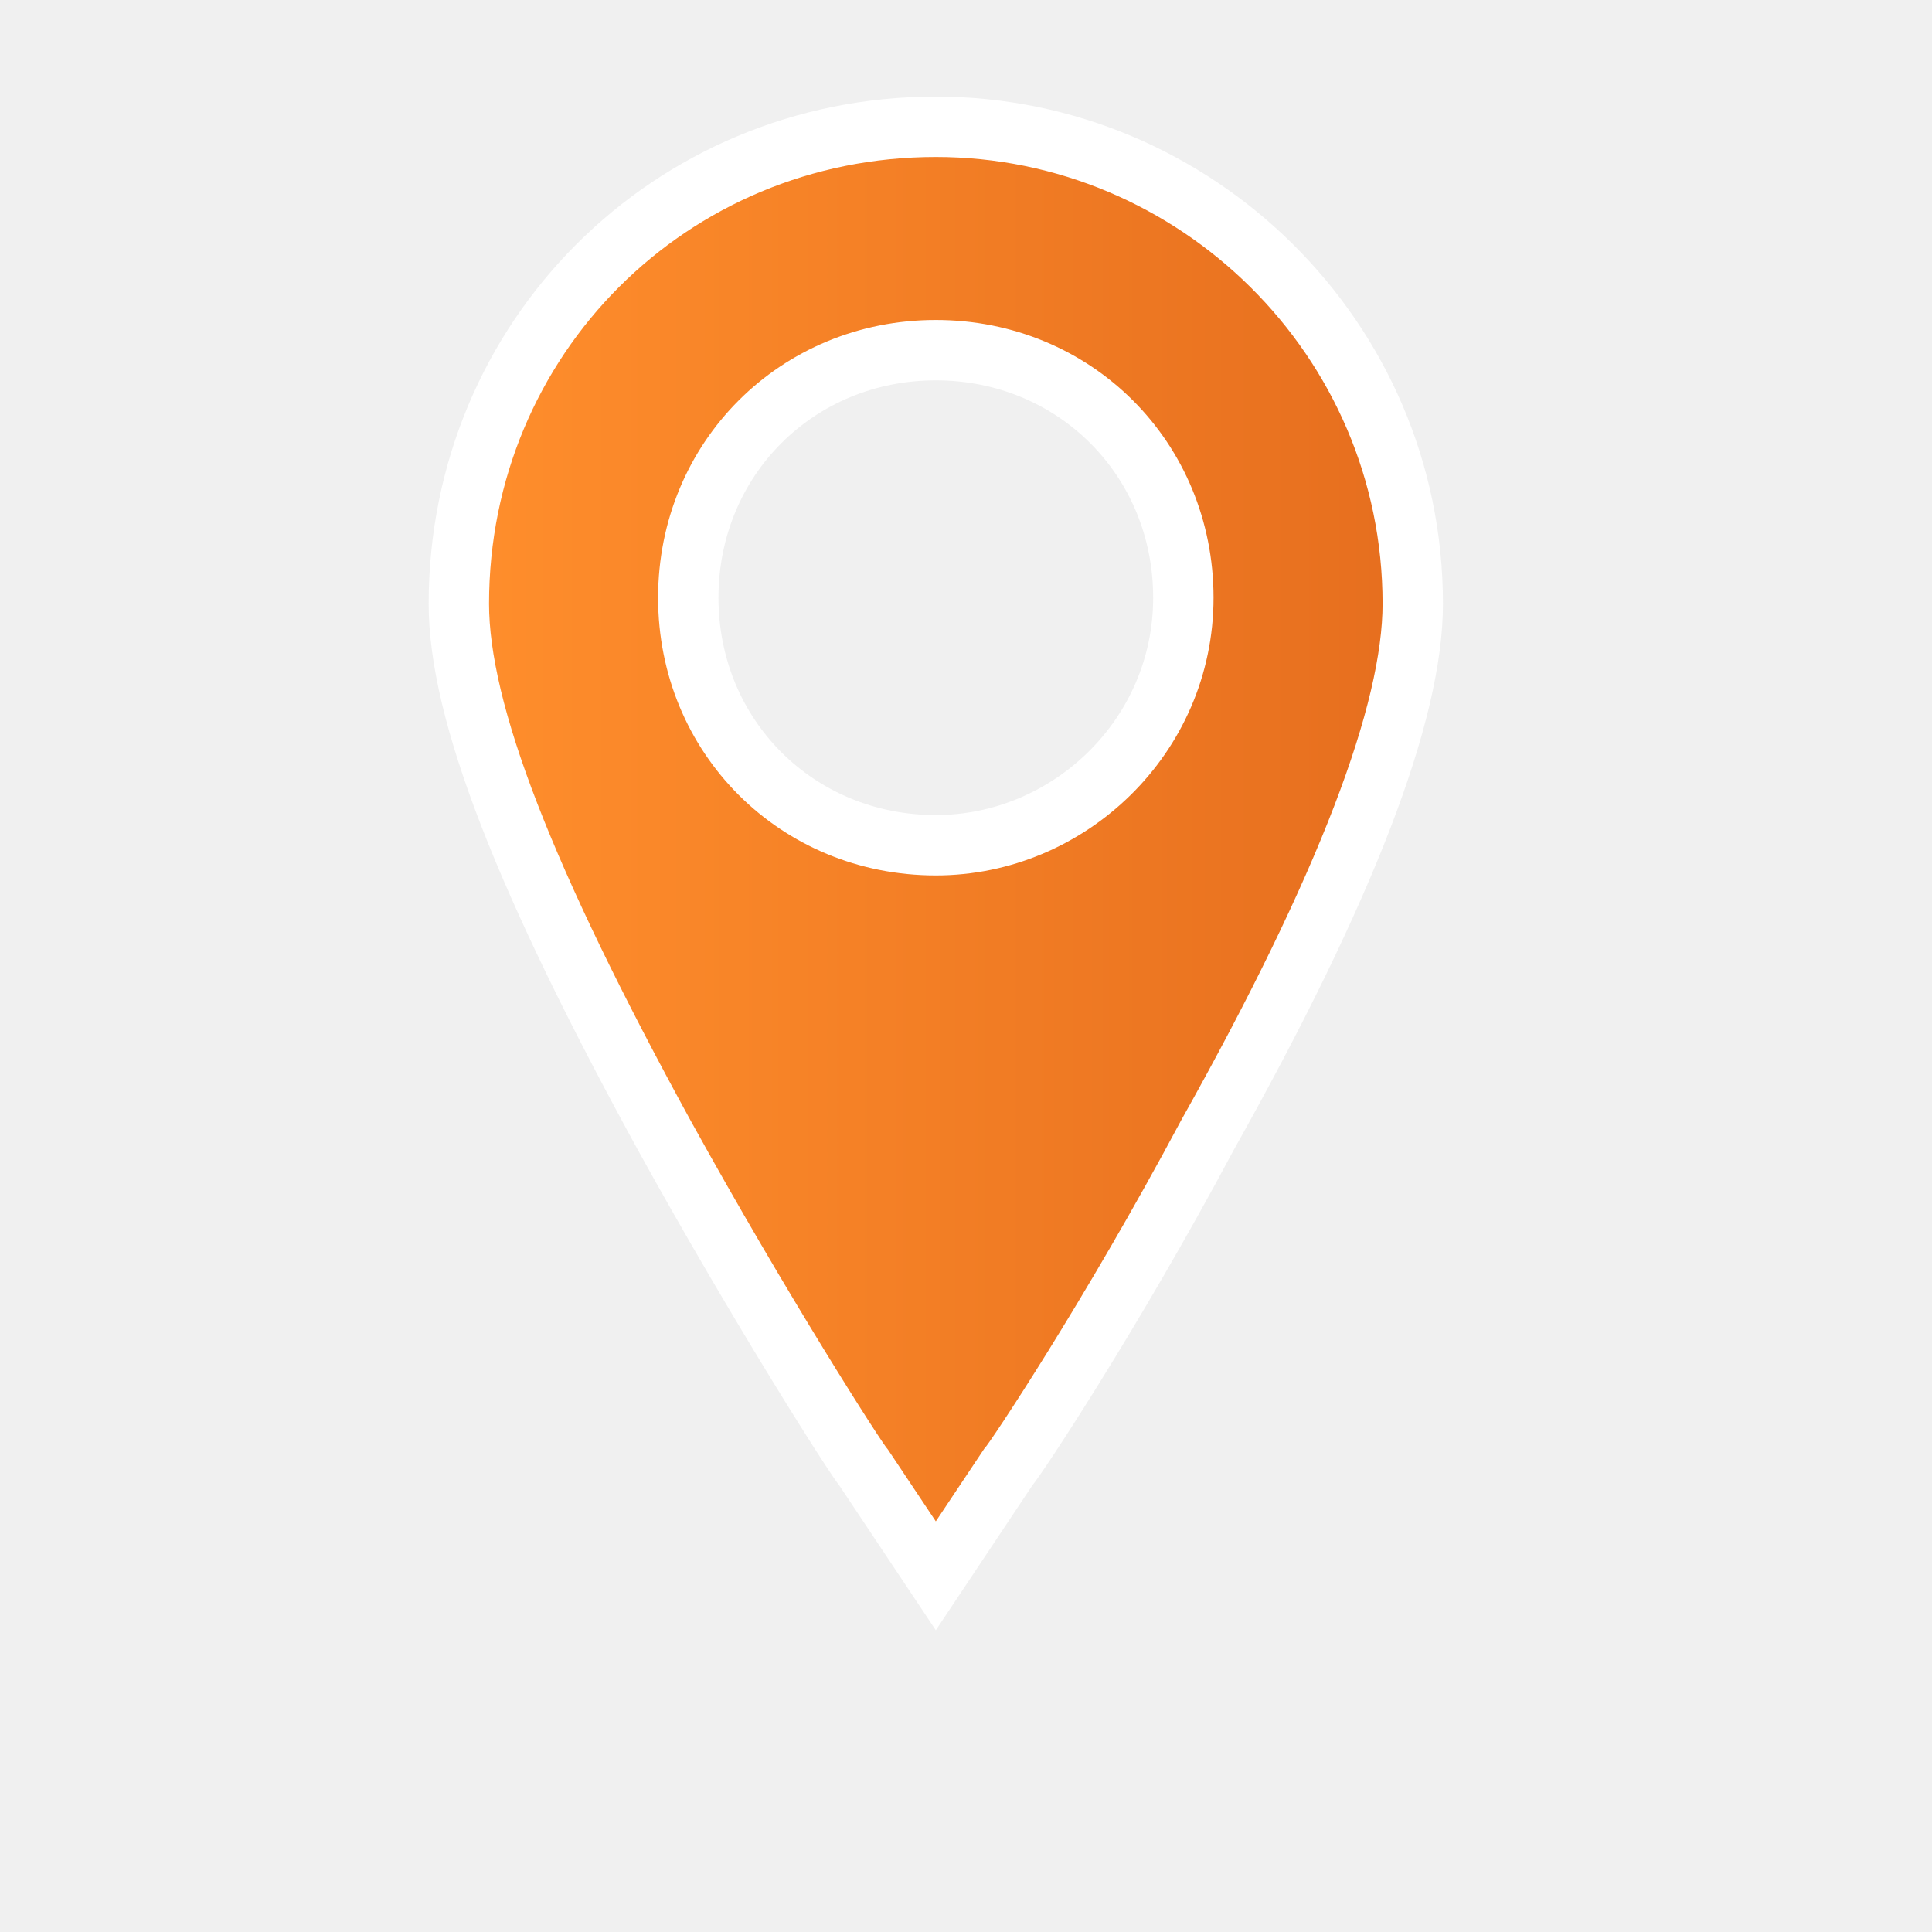
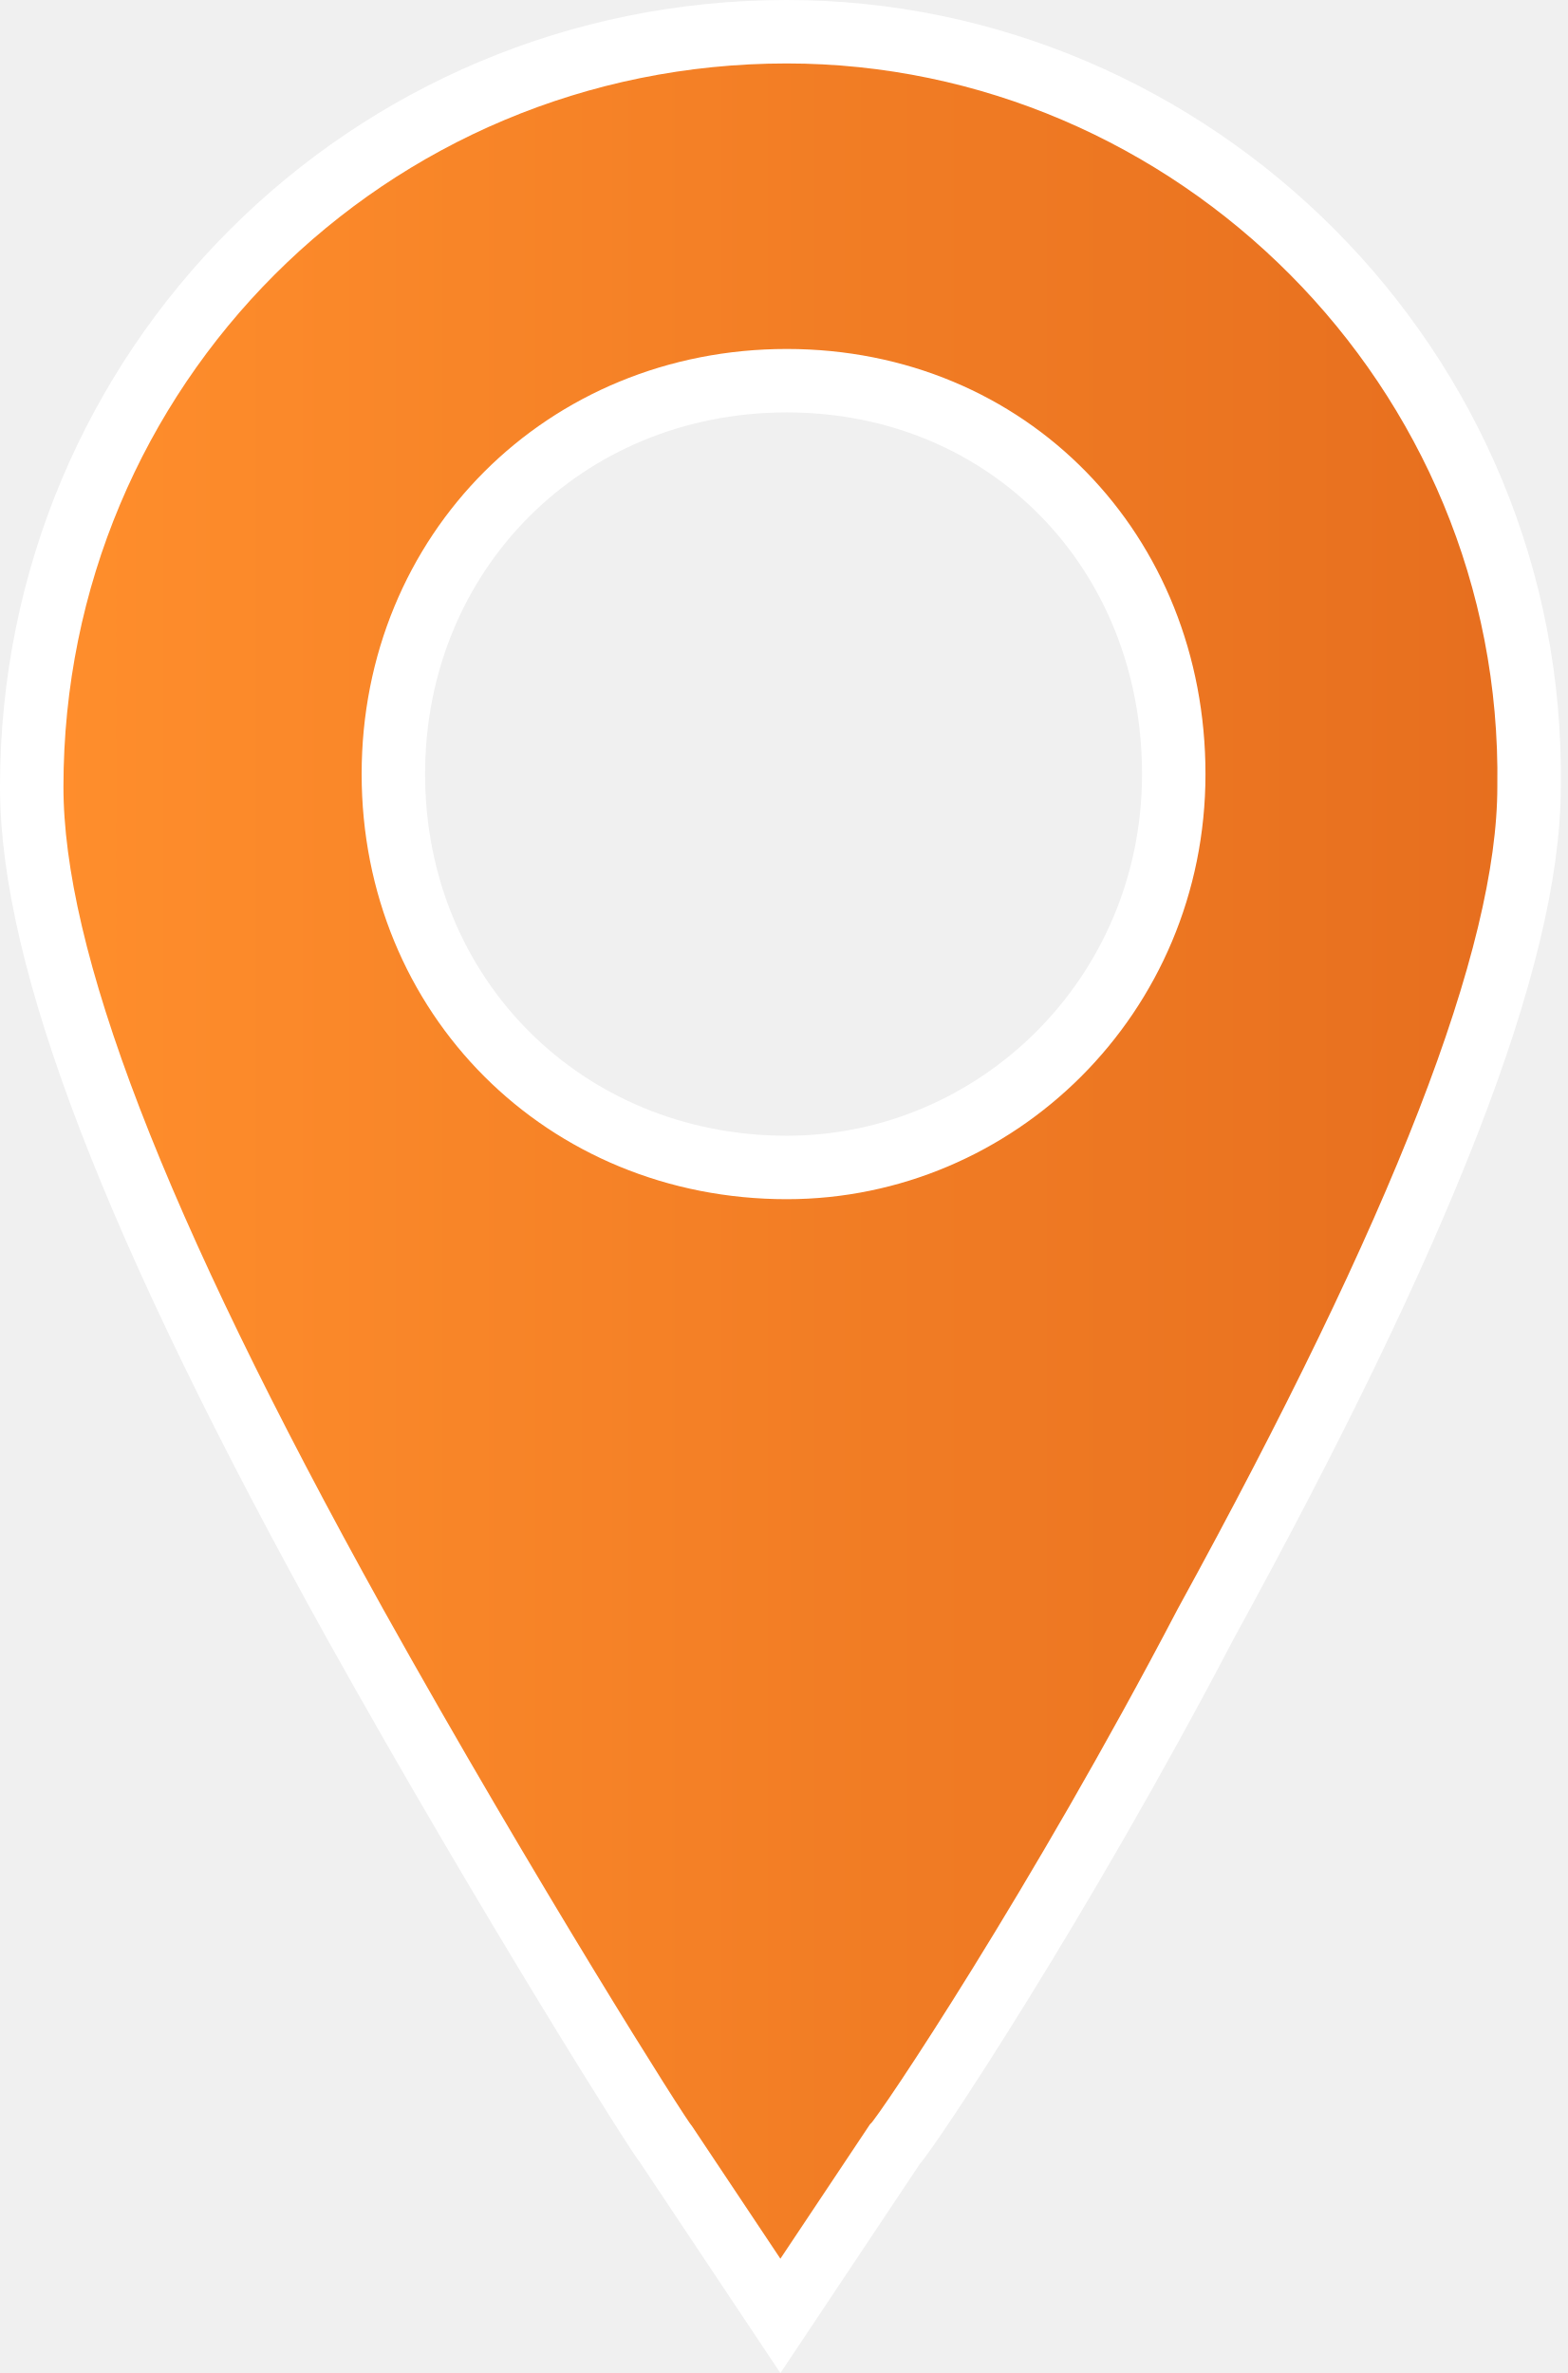
- <svg xmlns="http://www.w3.org/2000/svg" version="1.1" id="Ebene_1" x="0px" y="0px" viewBox="0 0 32 32" style="enable-background:new 0 0 32 32;" xml:space="preserve">
+ <svg xmlns="http://www.w3.org/2000/svg" version="1.1" id="Ebene_1" x="0px" y="0px" viewBox="0 0 24.7 37.4" style="enable-background:new 0 0 24.7 37.4;" xml:space="preserve">
  <style type="text/css">
	.st0{fill:url(#SVGID_1_);stroke:#FFFFFF;stroke-miterlimit:10;}
</style>
  <g>
-     <linearGradient id="SVGID_1_" gradientUnits="userSpaceOnUse" x1="7.6" y1="14.1" x2="23.4" y2="14.1">
+     <linearGradient id="SVGID_1_" gradientUnits="userSpaceOnUse" x1="0.5" y1="24.3" x2="24.2" y2="24.3" gradientTransform="matrix(1 0 0 -1 0 42.8)">
      <stop offset="0" style="stop-color:#FF8E2C" />
      <stop offset="1.000000e-02" style="stop-color:#FF8E2C" />
      <stop offset="1" style="stop-color:#E66E1E" />
    </linearGradient>
-     <path class="st0" d="M15.5,2.1c-4.4,0-7.9,3.5-7.9,7.9c0,1.8,1.1,4.6,3.4,8.8c1.6,2.9,3.2,5.4,3.3,5.5l1.2,1.8l1.2-1.8   c0.1-0.1,1.7-2.5,3.3-5.5c2.3-4.1,3.4-7,3.4-8.8C23.4,5.6,19.8,2.1,15.5,2.1z M15.5,14c-2.3,0-4.1-1.8-4.1-4.1s1.8-4.1,4.1-4.1   s4.1,1.8,4.1,4.1S17.7,14,15.5,14z" />
+     <path class="st0" d="M12.4,0.5C5.8,0.5,0.5,5.8,0.5,12.4c0,2.7,1.6,6.9,5.1,13.2c2.4,4.3,4.8,8.1,4.9,8.2l1.8,2.7l1.8-2.7   c0.2-0.2,2.6-3.8,4.9-8.2c3.4-6.2,5.1-10.5,5.1-13.2C24.2,5.8,18.8,0.5,12.4,0.5z M12.4,18.4c-3.5,0-6.2-2.7-6.2-6.2S8.9,6,12.4,6   s6.1,2.7,6.1,6.2S15.7,18.4,12.4,18.4z" />
  </g>
</svg>
